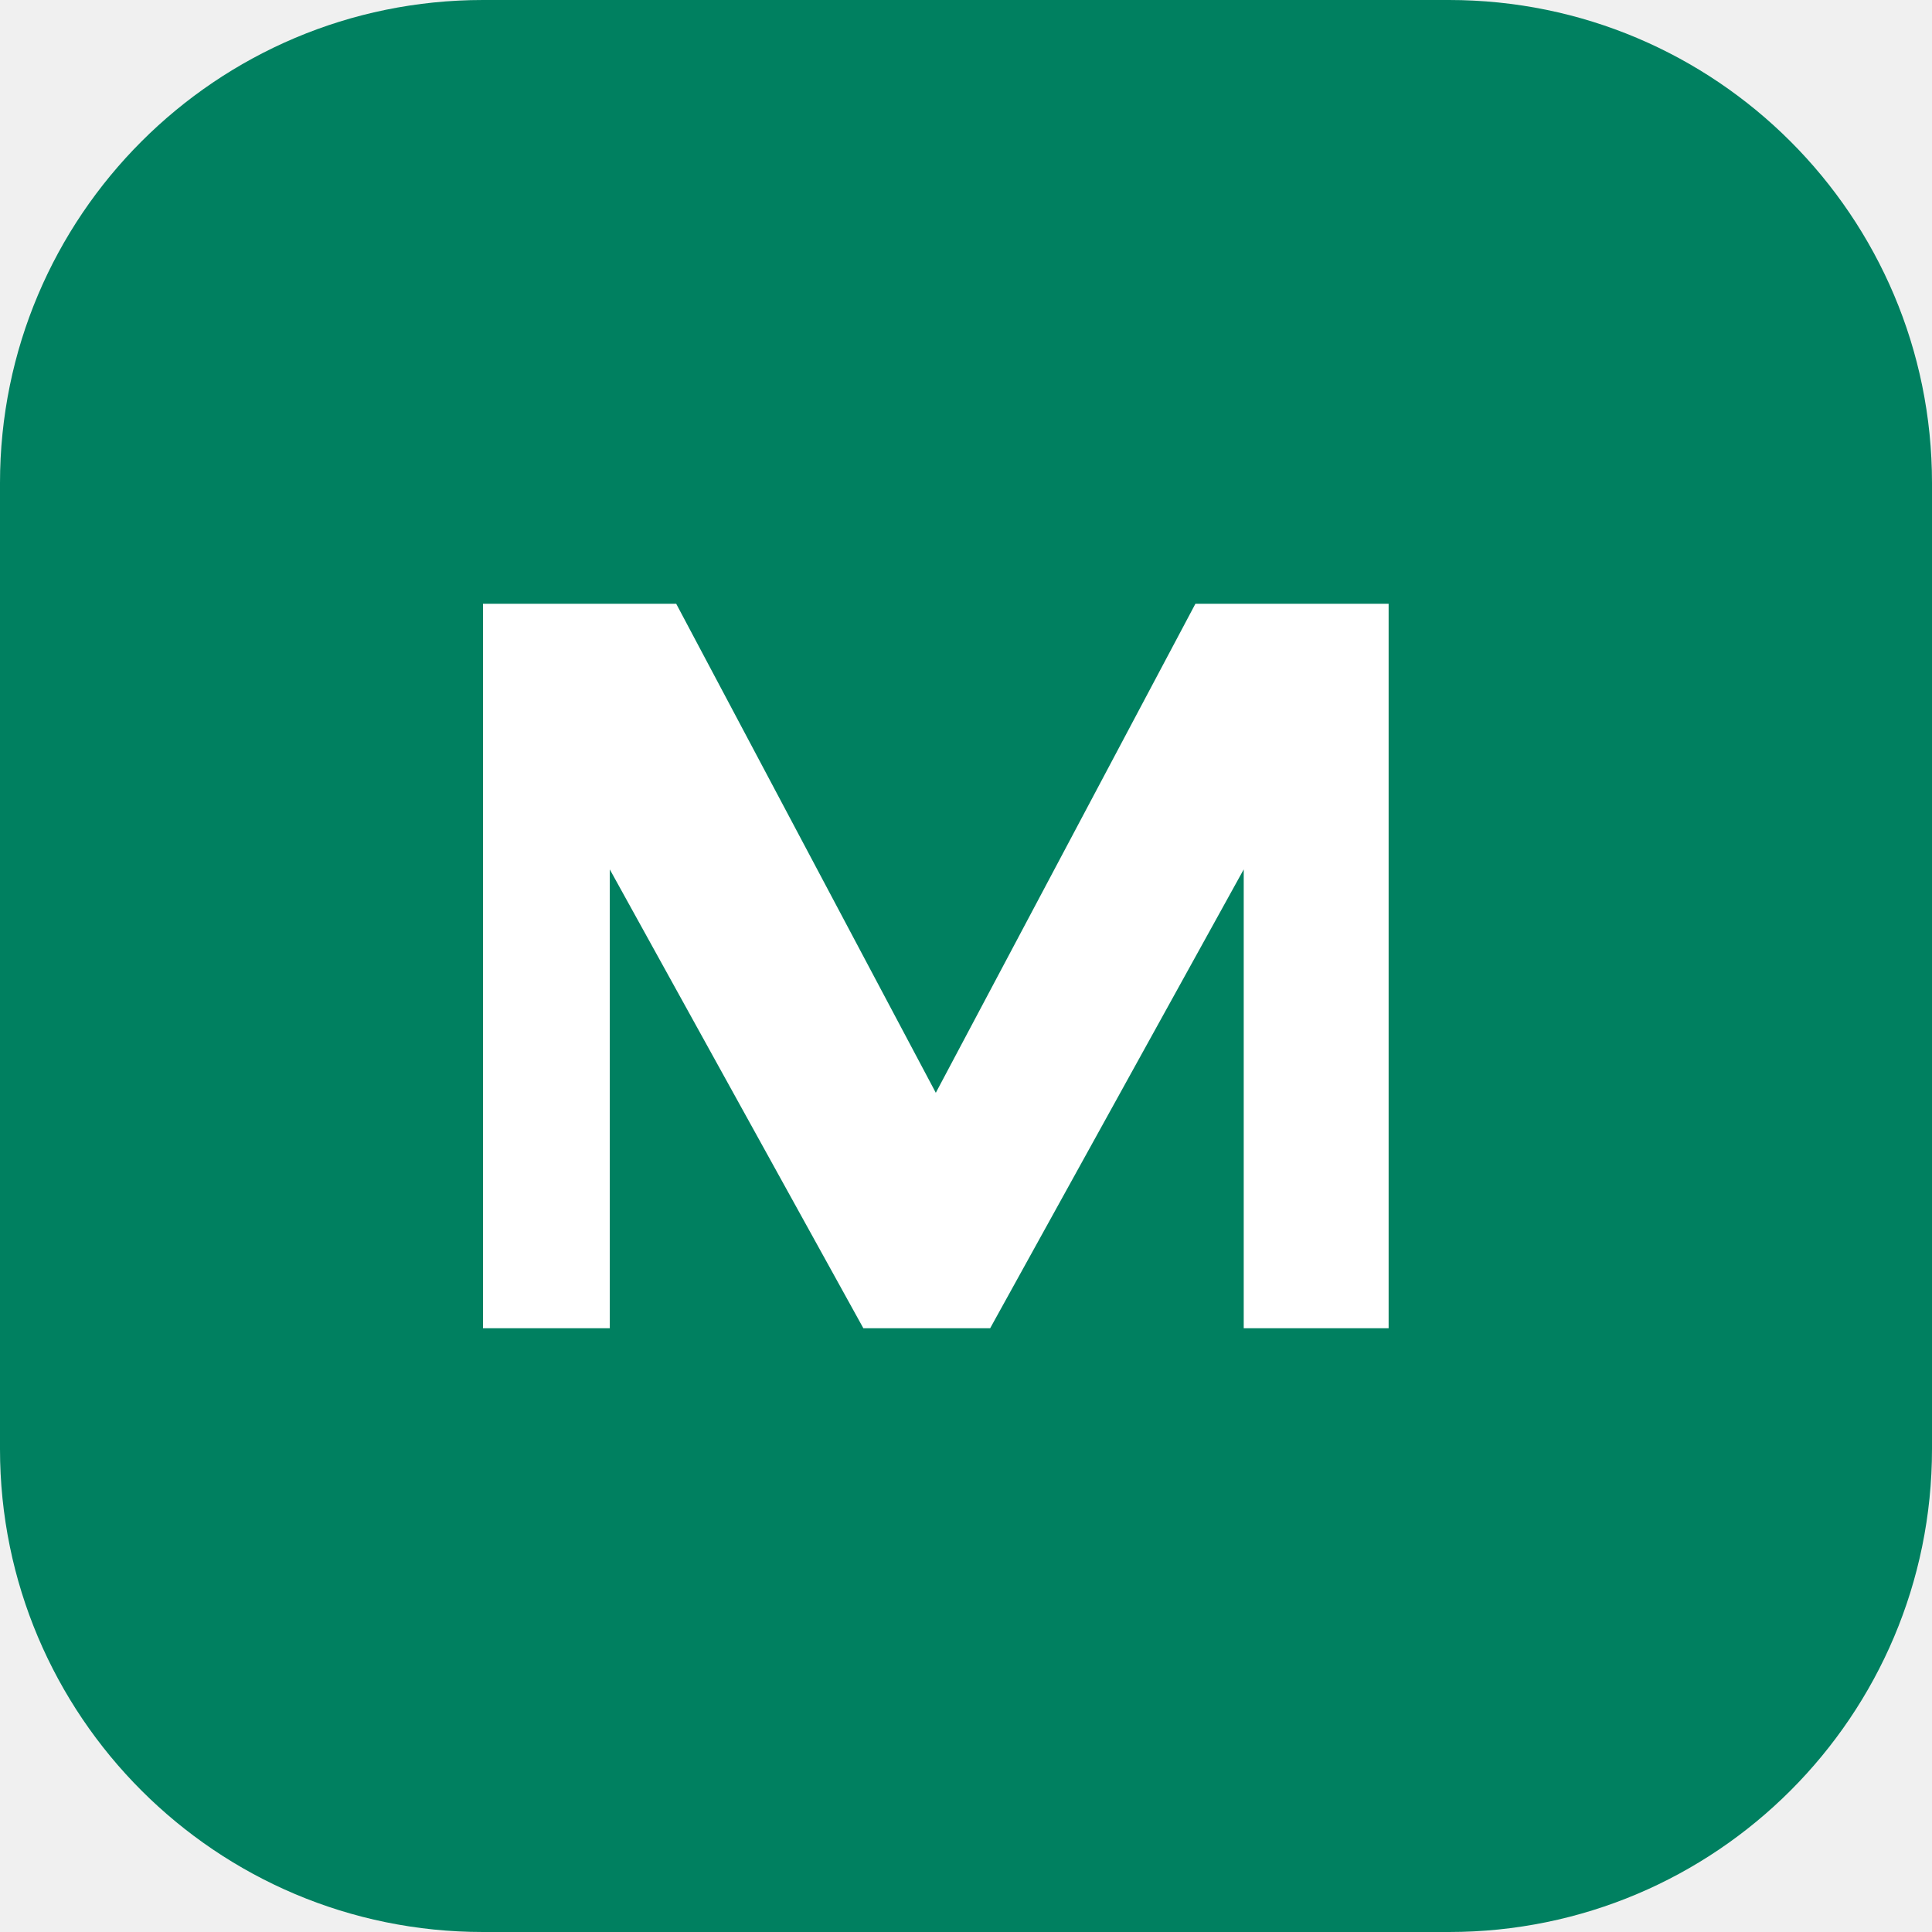
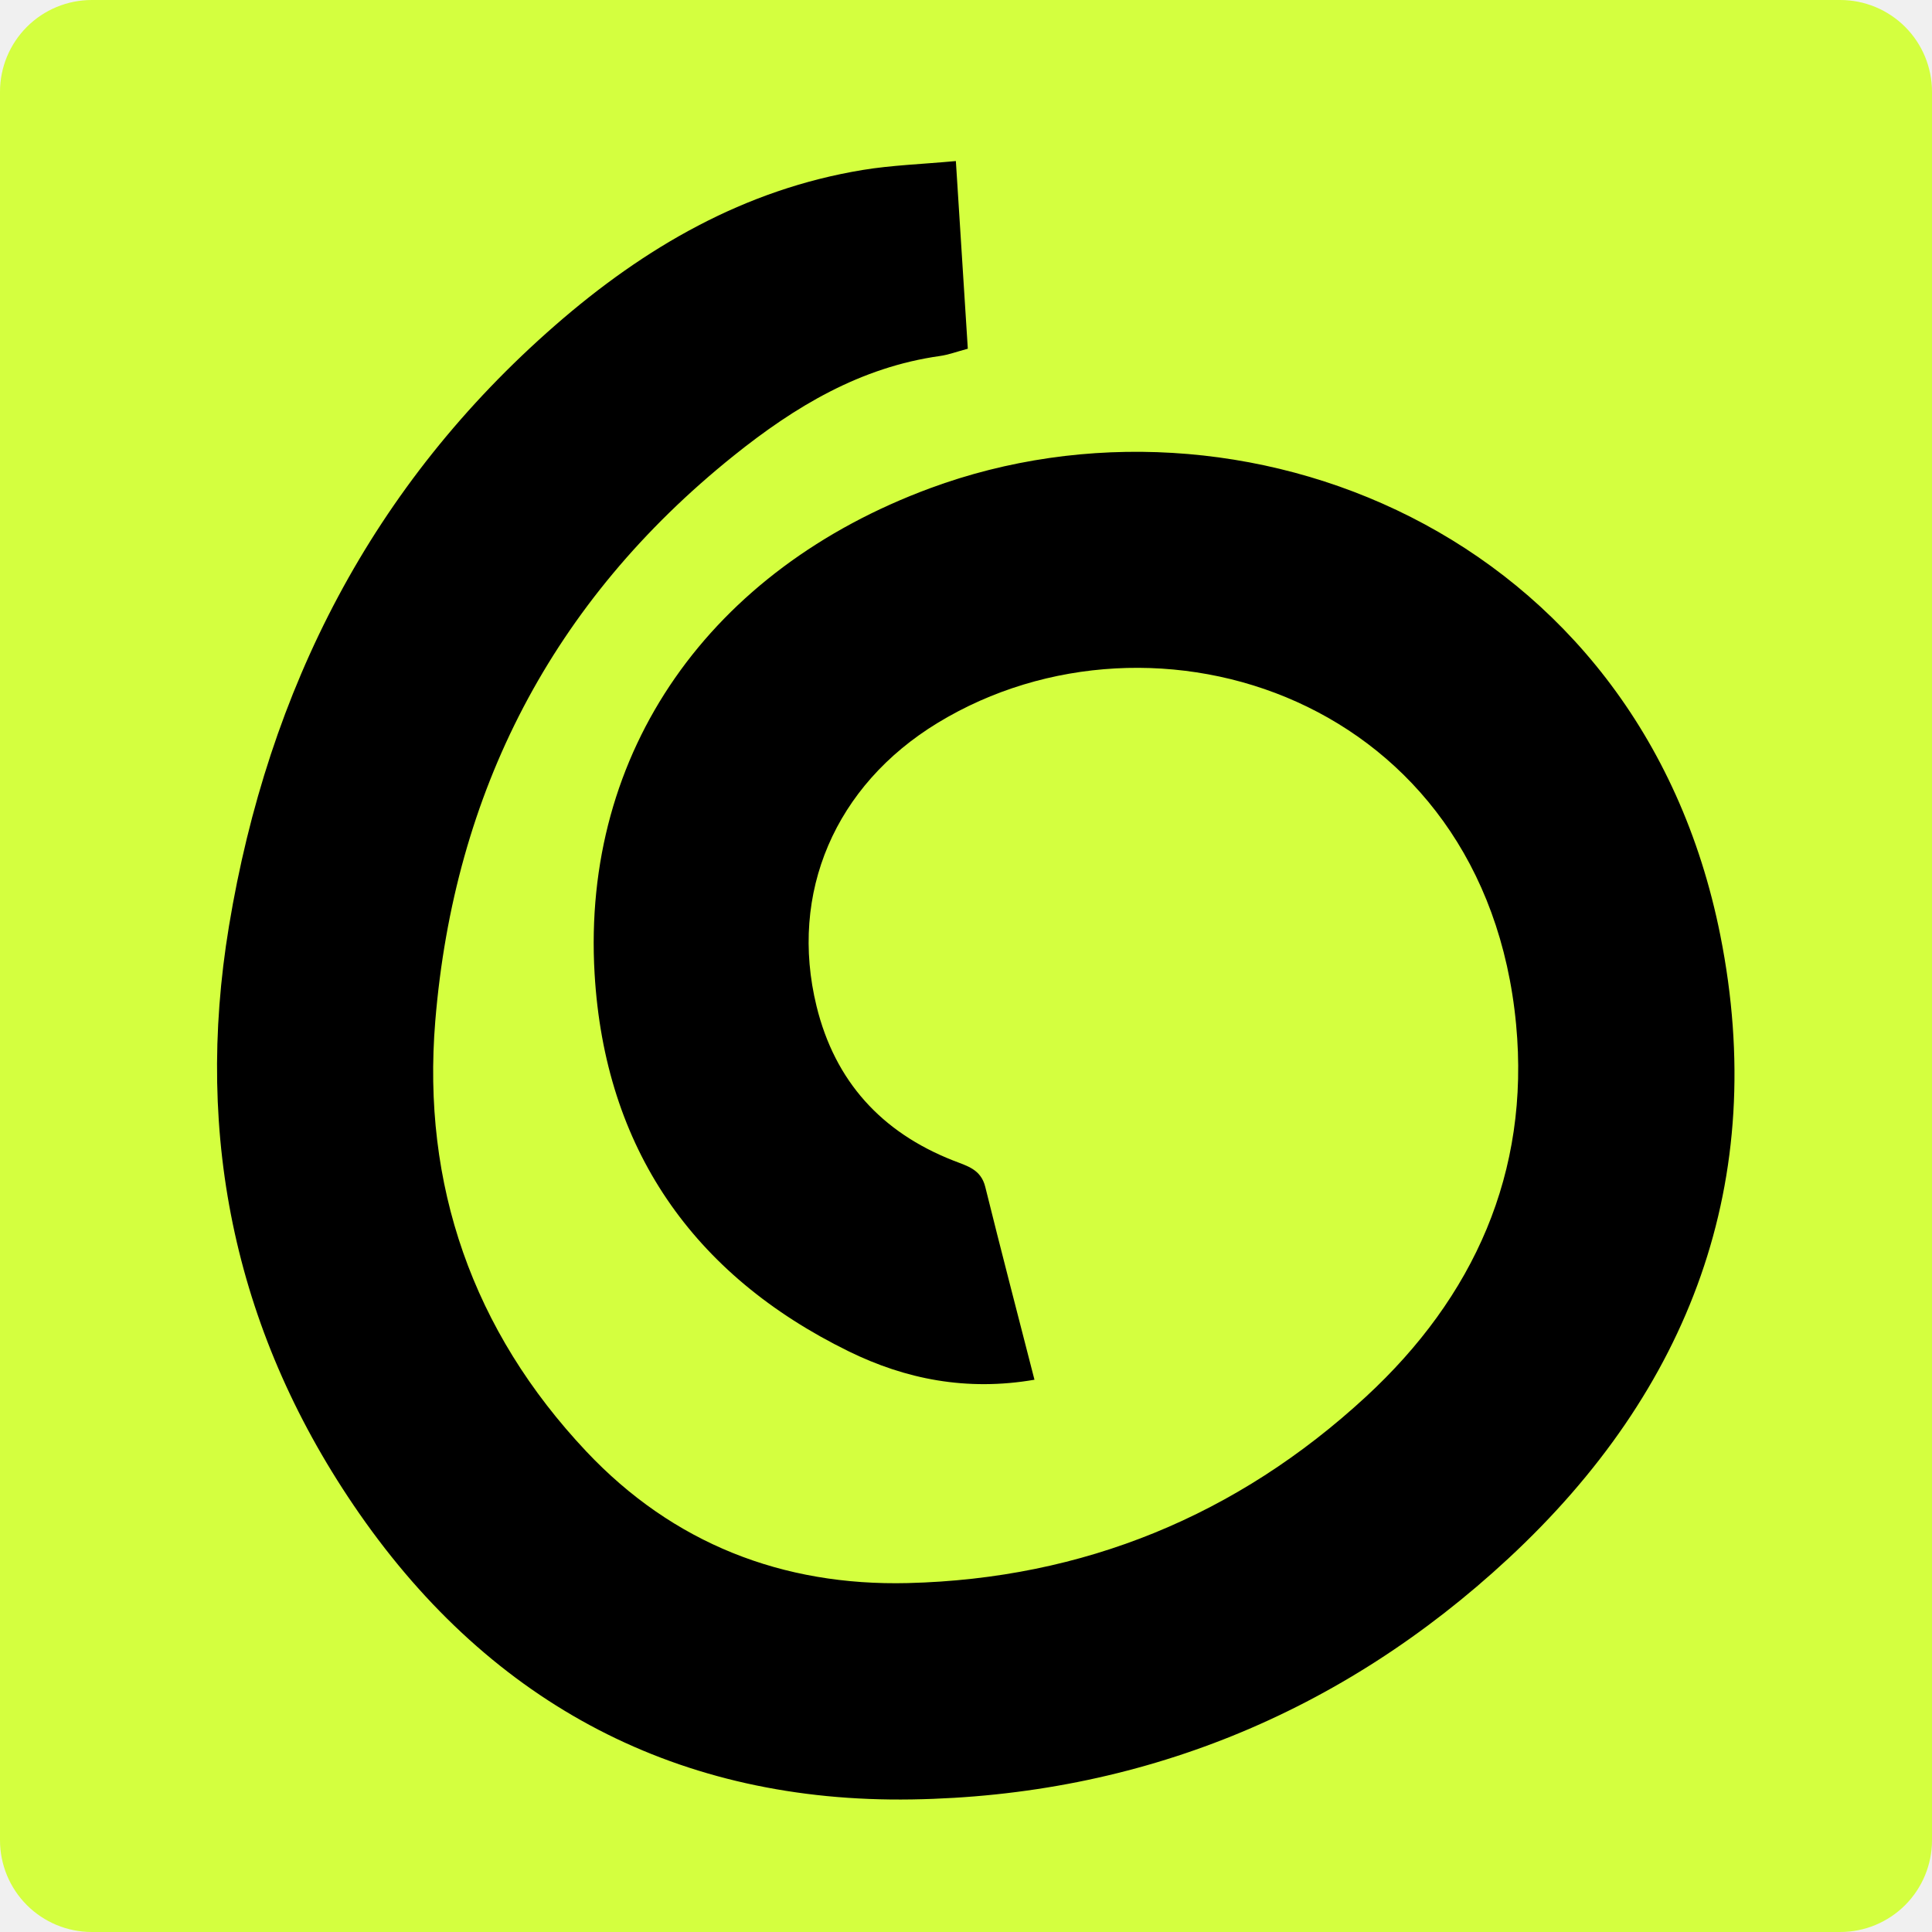
- <svg xmlns="http://www.w3.org/2000/svg" viewBox="0 0 32 32" fill="none">
-   <rect width="32" height="32" rx="8" fill="#008060" />
-   <path d="M8 22V10h3.2l4.3 8.1L19.8 10H23v12h-2.4v-7.6L16.4 22h-2.1l-4.2-7.6V22H8z" fill="#fff" />
+ <svg xmlns="http://www.w3.org/2000/svg" width="2000" zoomAndPan="magnify" viewBox="0 0 1500 1500" height="2000" preserveAspectRatio="xMidYMid meet" version="1.0">
+   <defs>
+     <clipPath id="eadf7d323e">
+       <path d="M 71.25 0 L 1428.75 0 C 1447.648 0 1465.77 7.508 1479.133 20.867 C 1492.492 34.23 1500 52.352 1500 71.25 L 1500 1428.75 C 1500 1447.648 1492.492 1465.77 1479.133 1479.133 C 1465.77 1492.492 1447.648 1500 1428.75 1500 L 71.25 1500 C 52.352 1500 34.23 1492.492 20.867 1479.133 C 7.508 1465.77 0 1447.648 0 1428.75 L 0 71.25 C 0 52.352 7.508 34.23 20.867 20.867 C 34.23 7.508 52.352 0 71.25 0 Z M 71.25 0 " clip-rule="nonzero" />
+     </clipPath>
+     <clipPath id="4aeddc2382">
+       <path d="M 0 0 L 1500 0 L 1500 1500 L 0 1500 Z M 0 0 " clip-rule="nonzero" />
+     </clipPath>
+     <clipPath id="20d5354d94">
+       <path d="M 71.25 0 L 1428.75 0 C 1447.648 0 1465.77 7.508 1479.133 20.867 C 1492.492 34.23 1500 52.352 1500 71.25 L 1500 1428.75 C 1500 1447.648 1492.492 1465.77 1479.133 1479.133 C 1465.77 1492.492 1447.648 1500 1428.75 1500 L 71.25 1500 C 52.352 1500 34.23 1492.492 20.867 1479.133 C 7.508 1465.77 0 1447.648 0 1428.75 L 0 71.25 C 0 52.352 7.508 34.23 20.867 20.867 C 34.23 7.508 52.352 0 71.25 0 Z M 71.25 0 " clip-rule="nonzero" />
+     </clipPath>
+     <clipPath id="de0ca380f6">
+       <rect x="0" width="1500" y="0" height="1500" />
+     </clipPath>
+   </defs>
+   <g clip-path="url(#eadf7d323e)">
+     <g transform="matrix(1, 0, 0, 1, 0, 0.000000000000112861)">
+       <g clip-path="url(#de0ca380f6)">
+         <g clip-path="url(#4aeddc2382)">
+           <g clip-path="url(#20d5354d94)">
+             <rect x="-330" width="2160" fill="#d4ff3f" height="2160" y="-330" fill-opacity="1" />
+           </g>
+         </g>
+       </g>
+     </g>
+   </g>
+   <path fill="#000000" d="M 742.133 125.043 C 745.484 177.707 748.395 223.555 751.406 270.75 C 742.809 273.043 736.402 275.465 729.789 276.391 C 667.988 285.105 617.336 315.508 569.434 353.977 C 428.621 467.047 352.609 614.883 337.945 792.785 C 327.469 919.801 366.98 1033.297 455.234 1126.926 C 522.504 1198.297 607.551 1231.488 704.855 1229.094 C 841.113 1225.742 960.5 1176.695 1060.465 1084.445 C 1144.219 1007.141 1187.949 910.496 1177.105 795.414 C 1153.258 542.281 896.641 458.672 728.027 561.234 C 648.297 609.742 612.414 693.352 633.973 781.266 C 648.27 839.586 684.402 879.082 739.871 900.945 C 750.816 905.266 761.543 907.707 764.969 921.547 C 777.164 970.789 789.992 1019.867 803.156 1071.223 C 750.375 1080.316 702.93 1070.734 659.023 1049.223 C 537.562 989.715 469.617 891.102 461.652 756.152 C 451.441 583.102 551.523 442.125 722.266 379 C 962.016 290.367 1273 411.68 1335.668 726.266 C 1373.625 916.816 1311.895 1079.316 1171.141 1209.949 C 1041.348 1330.422 884.504 1394.238 707.941 1397.074 C 527.734 1399.969 382.469 1323.973 278.992 1175.152 C 183.277 1037.484 150.465 884.004 177.781 718.992 C 208.285 534.668 288.984 376.445 431.207 252.426 C 500.43 192.062 577.883 147.055 669.973 131.934 C 692.484 128.246 715.48 127.496 742.105 125.043 Z M 742.133 125.043 " fill-opacity="1" fill-rule="nonzero" />
</svg>
